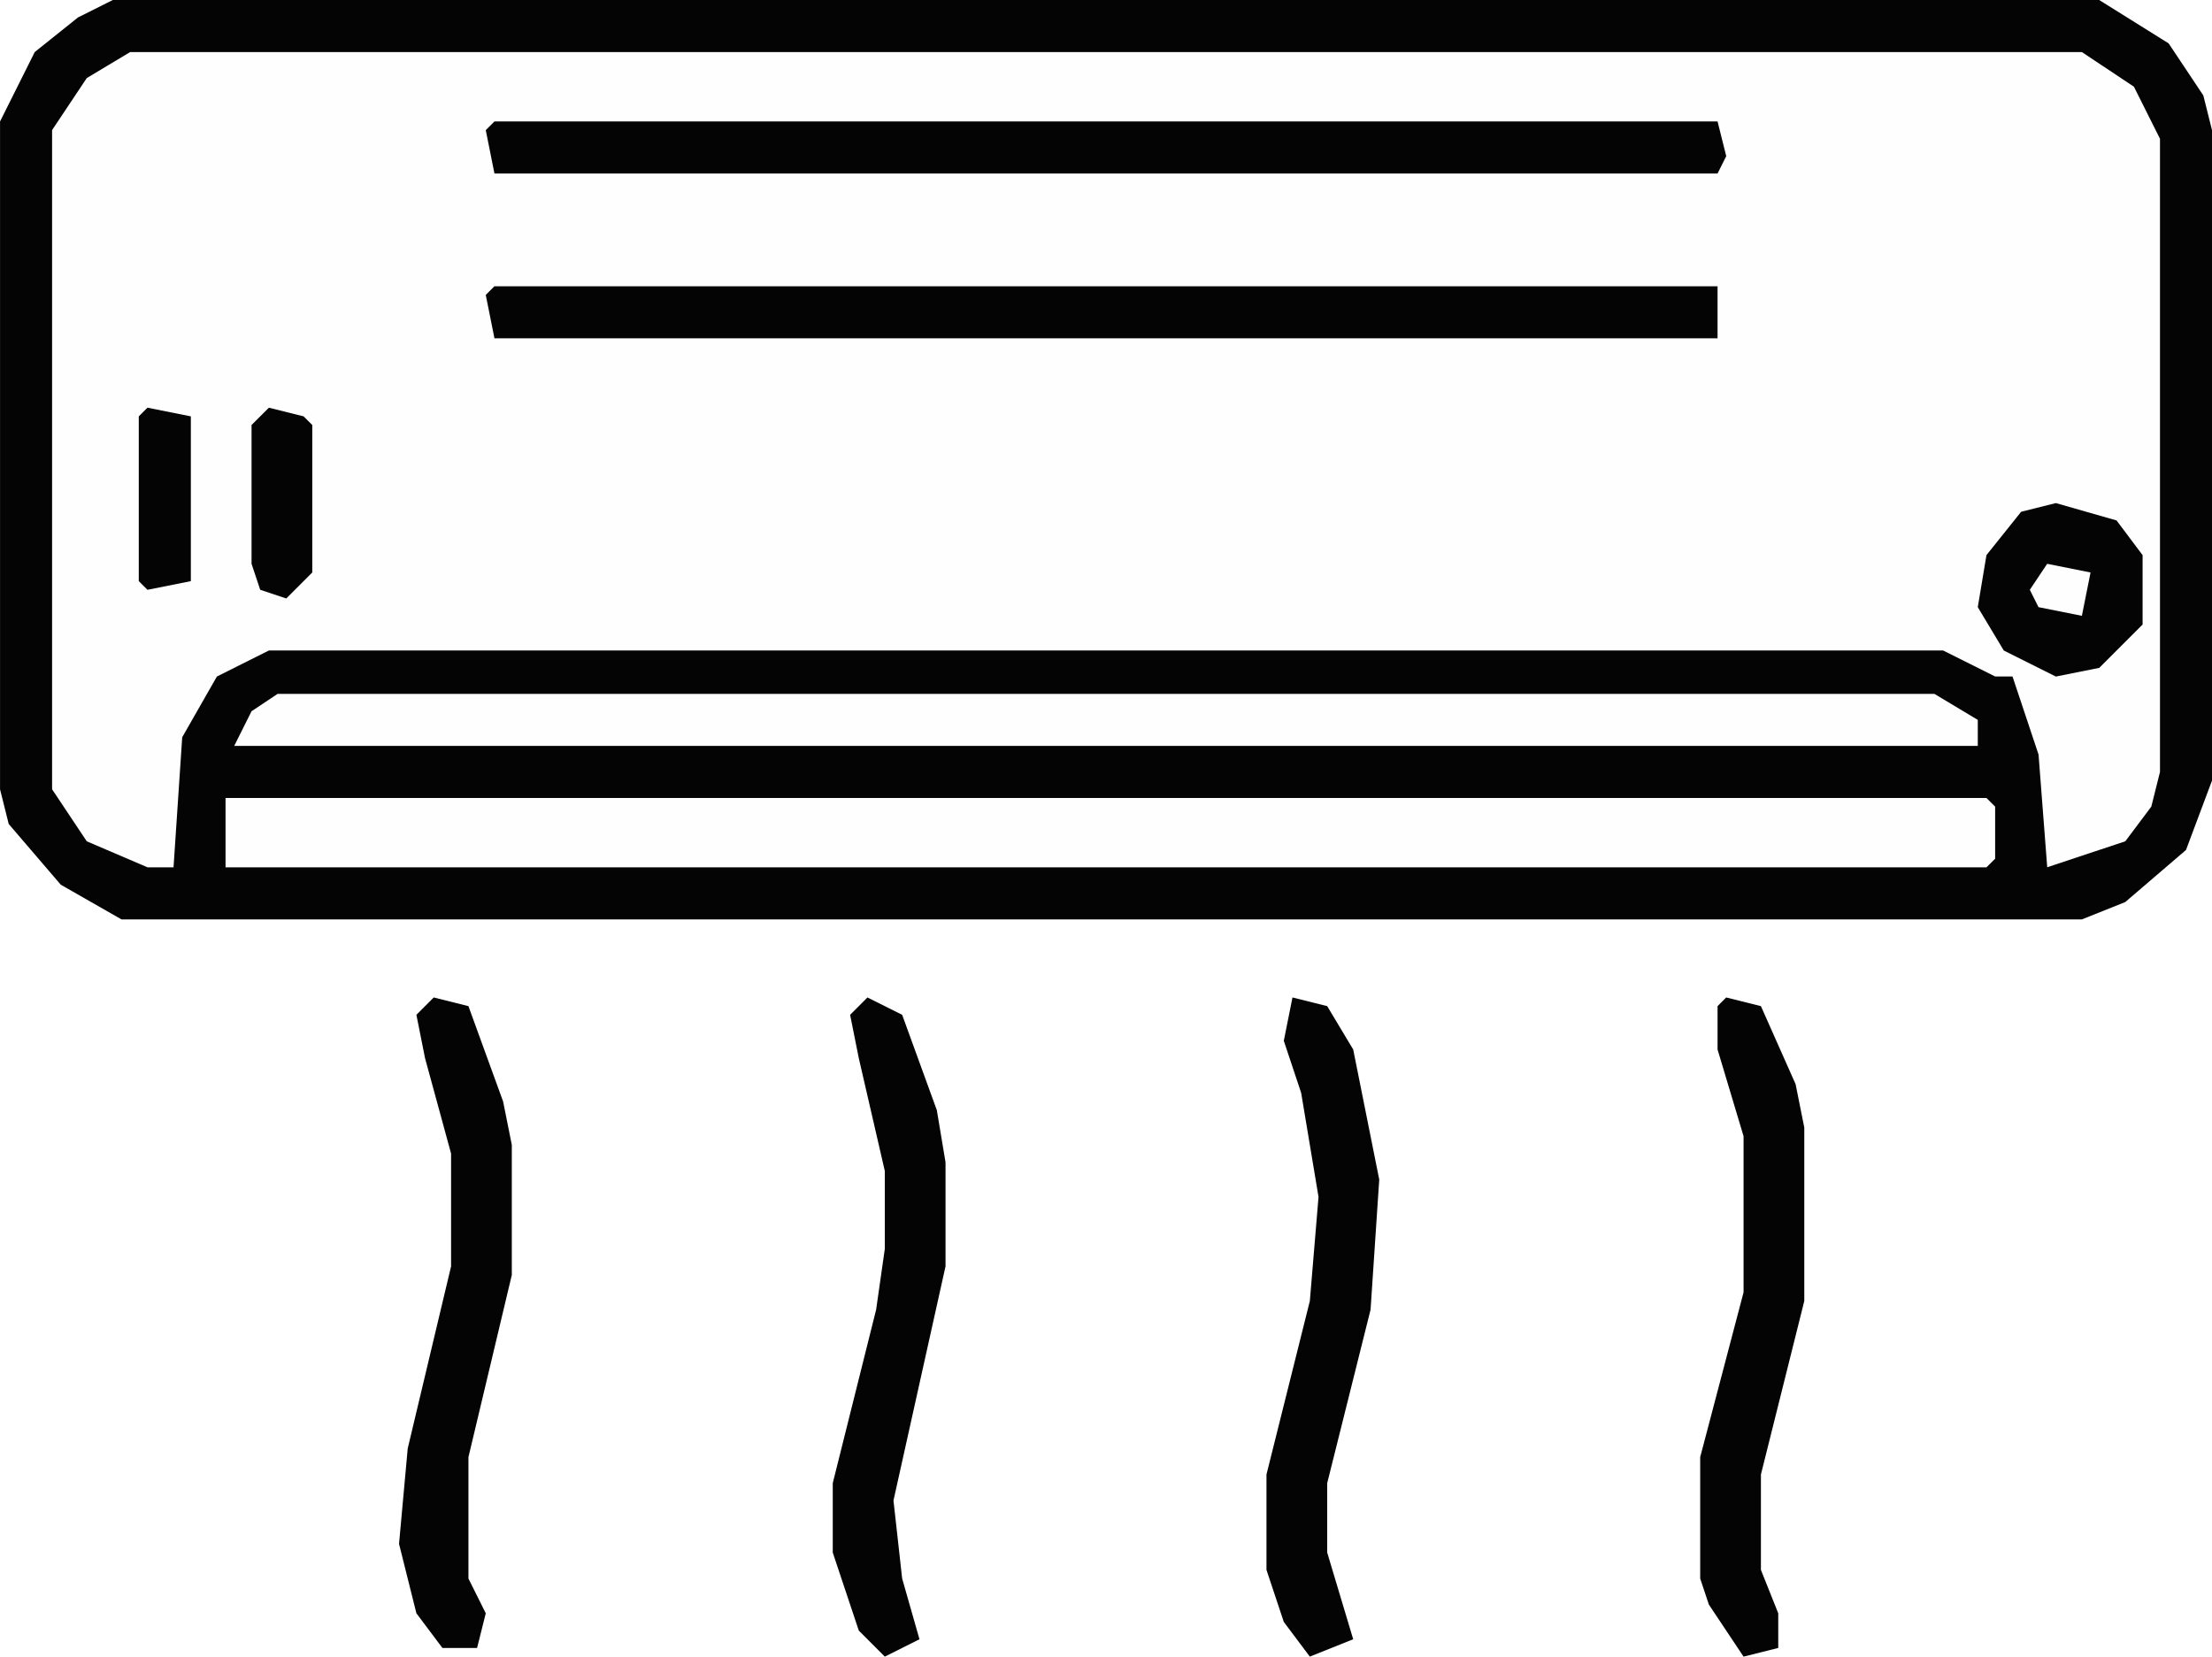
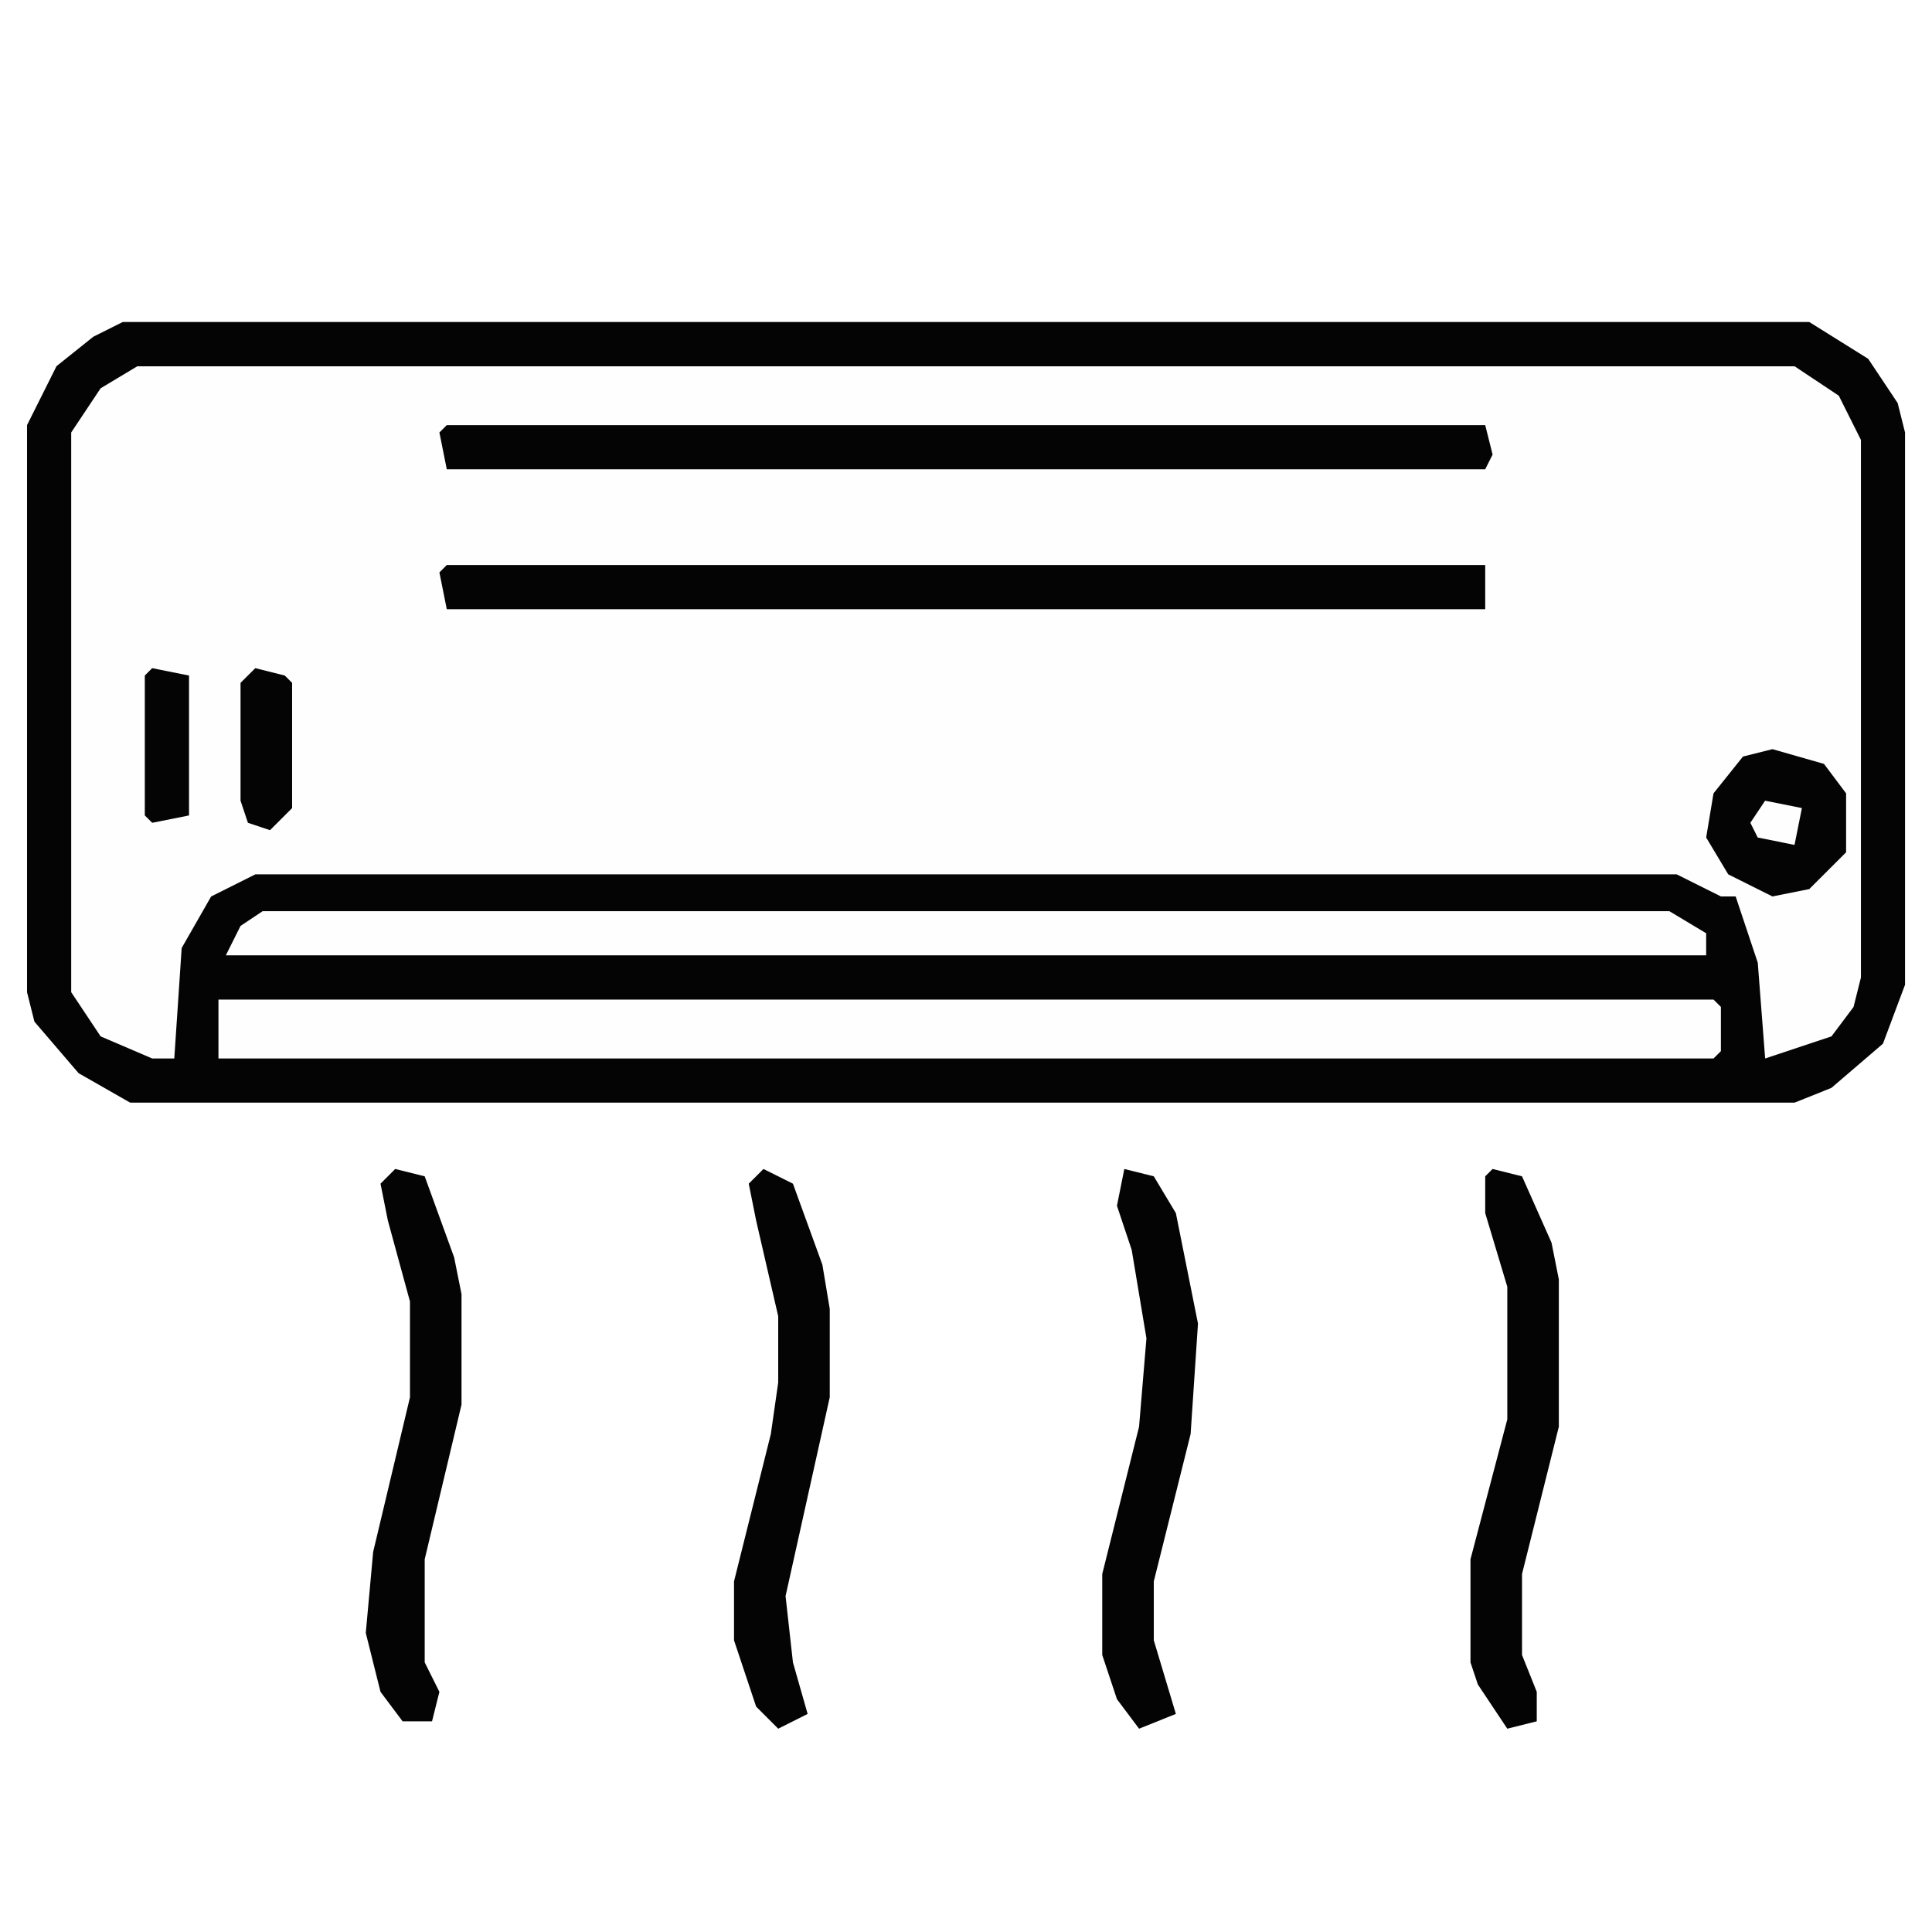
- <svg xmlns="http://www.w3.org/2000/svg" xml:space="preserve" width="29.049mm" height="21.759mm" version="1.1" style="shape-rendering:geometricPrecision; text-rendering:geometricPrecision; image-rendering:optimizeQuality; fill-rule:evenodd; clip-rule:evenodd" viewBox="0 0 603.95 452.37">
+ <svg xmlns="http://www.w3.org/2000/svg" xml:space="preserve" width="41.959mm" height="41.959mm" version="1.1" style="shape-rendering:geometricPrecision; text-rendering:geometricPrecision; image-rendering:optimizeQuality; fill-rule:evenodd; clip-rule:evenodd" viewBox="0 0 604.57 604.57">
  <defs>
    <style type="text/css">
   
+     .fil2 {fill:none}
    .fil1 {fill:#040404;fill-rule:nonzero}
    .fil0 {fill:#FEFEFE;fill-rule:nonzero}
   
  </style>
  </defs>
  <g id="Capa_x0020_1">
-     <polygon class="fil0" points="30.79,0 573.16,0 592.1,11.84 601.58,26.05 603.95,35.53 603.95,213.16 596.84,232.11 580.26,246.32 568.42,251.06 33.16,251.05 16.58,241.58 2.37,225 -0,215.53 -0,33.16 9.47,14.21 21.32,4.74 " />
-     <path class="fil1" d="M30.79 0l542.37 0 18.95 11.84 9.47 14.21 2.37 9.47 0 177.63 -7.1 18.95 -16.58 14.21 -11.84 4.74 -535.26 -0 -16.58 -9.47 -14.21 -16.58 -2.37 -9.47 0 -182.37 9.47 -18.95 11.84 -9.47 9.47 -4.74zm4.74 14.21l-11.84 7.1 -9.47 14.21 0 180 9.47 14.21 16.58 7.1 7.11 -0 2.37 -35.52 9.47 -16.58 14.21 -7.11 457.1 0 14.21 7.1 4.74 0 7.11 21.31 2.37 30.79 21.32 -7.1 7.1 -9.47 2.37 -9.47 0 -172.89 -7.11 -14.21 -14.21 -9.47 -532.89 0z" />
-     <polygon class="fil0" points="61.58,217.9 542.37,217.9 544.74,220.26 544.74,234.48 542.37,236.84 61.58,236.84 " />
-     <polygon class="fil0" points="75.79,189.47 528.16,189.47 540,196.58 540,203.68 63.95,203.68 68.68,194.21 " />
-     <polygon class="fil1" points="135,33.16 468.95,33.16 471.32,42.63 468.95,47.37 135,47.37 132.63,35.53 " />
-     <polygon class="fil1" points="135,78.16 468.95,78.16 468.95,92.37 135,92.37 132.63,80.53 " />
-     <polygon class="fil1" points="352.89,272.37 362.37,274.74 369.47,286.58 376.58,322.1 374.21,357.63 362.37,405 362.37,423.95 369.47,447.63 357.63,452.37 350.52,442.89 345.79,428.68 345.79,402.63 357.63,355.26 360,326.84 355.26,298.42 350.52,284.21 " />
-     <polygon class="fil1" points="118.42,272.37 127.9,274.74 137.37,300.79 139.74,312.63 139.74,348.16 127.9,397.89 127.9,431.05 132.63,440.53 130.26,450 120.79,450 113.69,440.53 108.95,421.58 111.32,395.53 123.16,345.79 123.16,315 116.05,288.95 113.69,277.11 " />
-     <polygon class="fil1" points="236.84,272.37 246.32,277.11 255.79,303.16 258.16,317.37 258.16,345.79 243.95,409.74 246.32,431.05 251.05,447.63 241.58,452.37 234.48,445.26 227.37,423.95 227.37,405 239.21,357.63 241.58,341.05 241.58,319.74 234.48,288.95 232.11,277.11 " />
-     <polygon class="fil1" points="471.31,272.37 480.79,274.74 490.26,296.05 492.63,307.89 492.63,355.26 480.79,402.63 480.79,428.68 485.52,440.53 485.52,450 476.05,452.37 466.58,438.16 464.21,431.05 464.21,397.89 476.05,352.89 476.05,310.26 468.95,286.58 468.95,274.74 " />
-     <polygon class="fil1" points="561.32,137.37 577.89,142.11 585,151.58 585,170.53 573.16,182.37 561.31,184.74 547.1,177.63 540,165.79 542.37,151.58 551.84,139.74 " />
-     <polygon class="fil1" points="73.42,111.32 82.9,113.69 85.26,116.05 85.26,156.32 78.16,163.42 71.05,161.05 68.68,153.95 68.68,116.05 " />
-     <polygon class="fil1" points="40.26,111.32 52.11,113.69 52.11,158.68 40.26,161.05 37.89,158.68 37.89,113.69 " />
-     <polygon class="fil0" points="558.95,153.95 570.79,156.32 568.42,168.16 556.58,165.79 554.21,161.05 " />
+     <polygon class="fil0" points="38.4,100.76 566.16,100.76 584.6,112.28 593.82,126.11 596.13,135.33 596.13,308.18 589.21,326.62 573.07,340.45 561.55,345.06 40.71,345.05 24.58,335.83 10.75,319.7 8.44,310.48 8.44,133.03 17.66,114.59 29.19,105.37 " />
+     <path class="fil1" d="M38.4 100.76l527.76 0 18.44 11.52 9.22 13.83 2.31 9.21 0 172.84 -6.91 18.44 -16.13 13.83 -11.52 4.61 -520.84 0 -16.13 -9.21 -13.83 -16.13 -2.31 -9.21 0 -177.46 9.22 -18.44 11.52 -9.22 9.21 -4.61zm4.61 13.83l-11.52 6.91 -9.21 13.83 0 175.15 9.21 13.83 16.13 6.91 6.92 0 2.31 -34.56 9.22 -16.13 13.83 -6.92 444.79 0 13.83 6.91 4.61 0 6.92 20.74 2.31 29.96 20.75 -6.91 6.91 -9.21 2.31 -9.21 0 -168.23 -6.92 -13.83 -13.83 -9.21 -518.54 0 -0.01 0z" />
+     <polygon class="fil0" points="68.36,312.79 536.2,312.79 538.51,315.09 538.51,328.93 536.2,331.22 68.36,331.22 " />
+     <polygon class="fil0" points="82.19,285.13 522.38,285.13 533.9,292.04 533.9,298.95 70.67,298.95 75.27,289.74 " />
+     <polygon class="fil1" points="139.81,133.03 464.76,133.03 467.07,142.24 464.76,146.85 139.81,146.85 137.5,135.33 " />
+     <polygon class="fil1" points="139.81,176.81 464.76,176.81 464.76,190.64 139.81,190.64 137.5,179.12 " />
+     <polygon class="fil1" points="351.83,365.8 361.05,368.1 367.96,379.62 374.88,414.18 372.57,448.76 361.05,494.85 361.05,513.29 367.96,536.33 356.44,540.95 349.52,531.72 344.92,517.89 344.92,492.54 356.44,446.45 358.75,418.8 354.14,391.14 349.52,377.31 " />
+     <polygon class="fil1" points="123.67,365.8 132.9,368.1 142.11,393.45 144.42,404.97 144.42,439.54 132.9,487.93 132.9,520.2 137.5,529.42 135.19,538.64 125.98,538.64 119.07,529.42 114.46,510.98 116.77,485.64 128.29,437.24 128.29,407.27 121.37,381.93 119.07,370.4 " />
+     <polygon class="fil1" points="238.91,365.8 248.13,370.4 257.34,395.75 259.65,409.58 259.65,437.24 245.82,499.46 248.13,520.2 252.73,536.33 243.52,540.95 236.61,534.03 229.69,513.29 229.69,494.85 241.21,448.76 243.52,432.62 243.52,411.89 236.61,381.93 234.3,370.4 " />
+     <polygon class="fil1" points="467.06,365.8 476.28,368.1 485.5,388.83 487.8,400.36 487.8,446.45 476.28,492.54 476.28,517.89 480.89,529.42 480.89,538.64 471.67,540.95 462.46,527.12 460.15,520.2 460.15,487.93 471.67,444.15 471.67,402.66 464.76,379.62 464.76,368.1 " />
+     <polygon class="fil1" points="554.64,234.43 570.77,239.04 577.69,248.26 577.69,266.7 566.16,278.22 554.64,280.52 540.81,273.61 533.9,262.08 536.2,248.26 545.42,236.74 " />
+     <polygon class="fil1" points="79.89,209.08 89.11,211.39 91.41,213.68 91.41,252.87 84.5,259.78 77.58,257.47 75.27,250.56 75.27,213.68 " />
+     <polygon class="fil1" points="47.62,209.08 59.15,211.39 59.15,255.17 47.62,257.47 45.31,255.17 45.31,211.39 " />
+     <polygon class="fil0" points="552.34,250.56 563.86,252.87 561.55,264.39 550.03,262.08 547.73,257.47 " />
+   </g>
+   <g id="Capa_x0020_1_3">
+     <rect class="fil2" width="604.57" height="604.57" />
  </g>
</svg>
